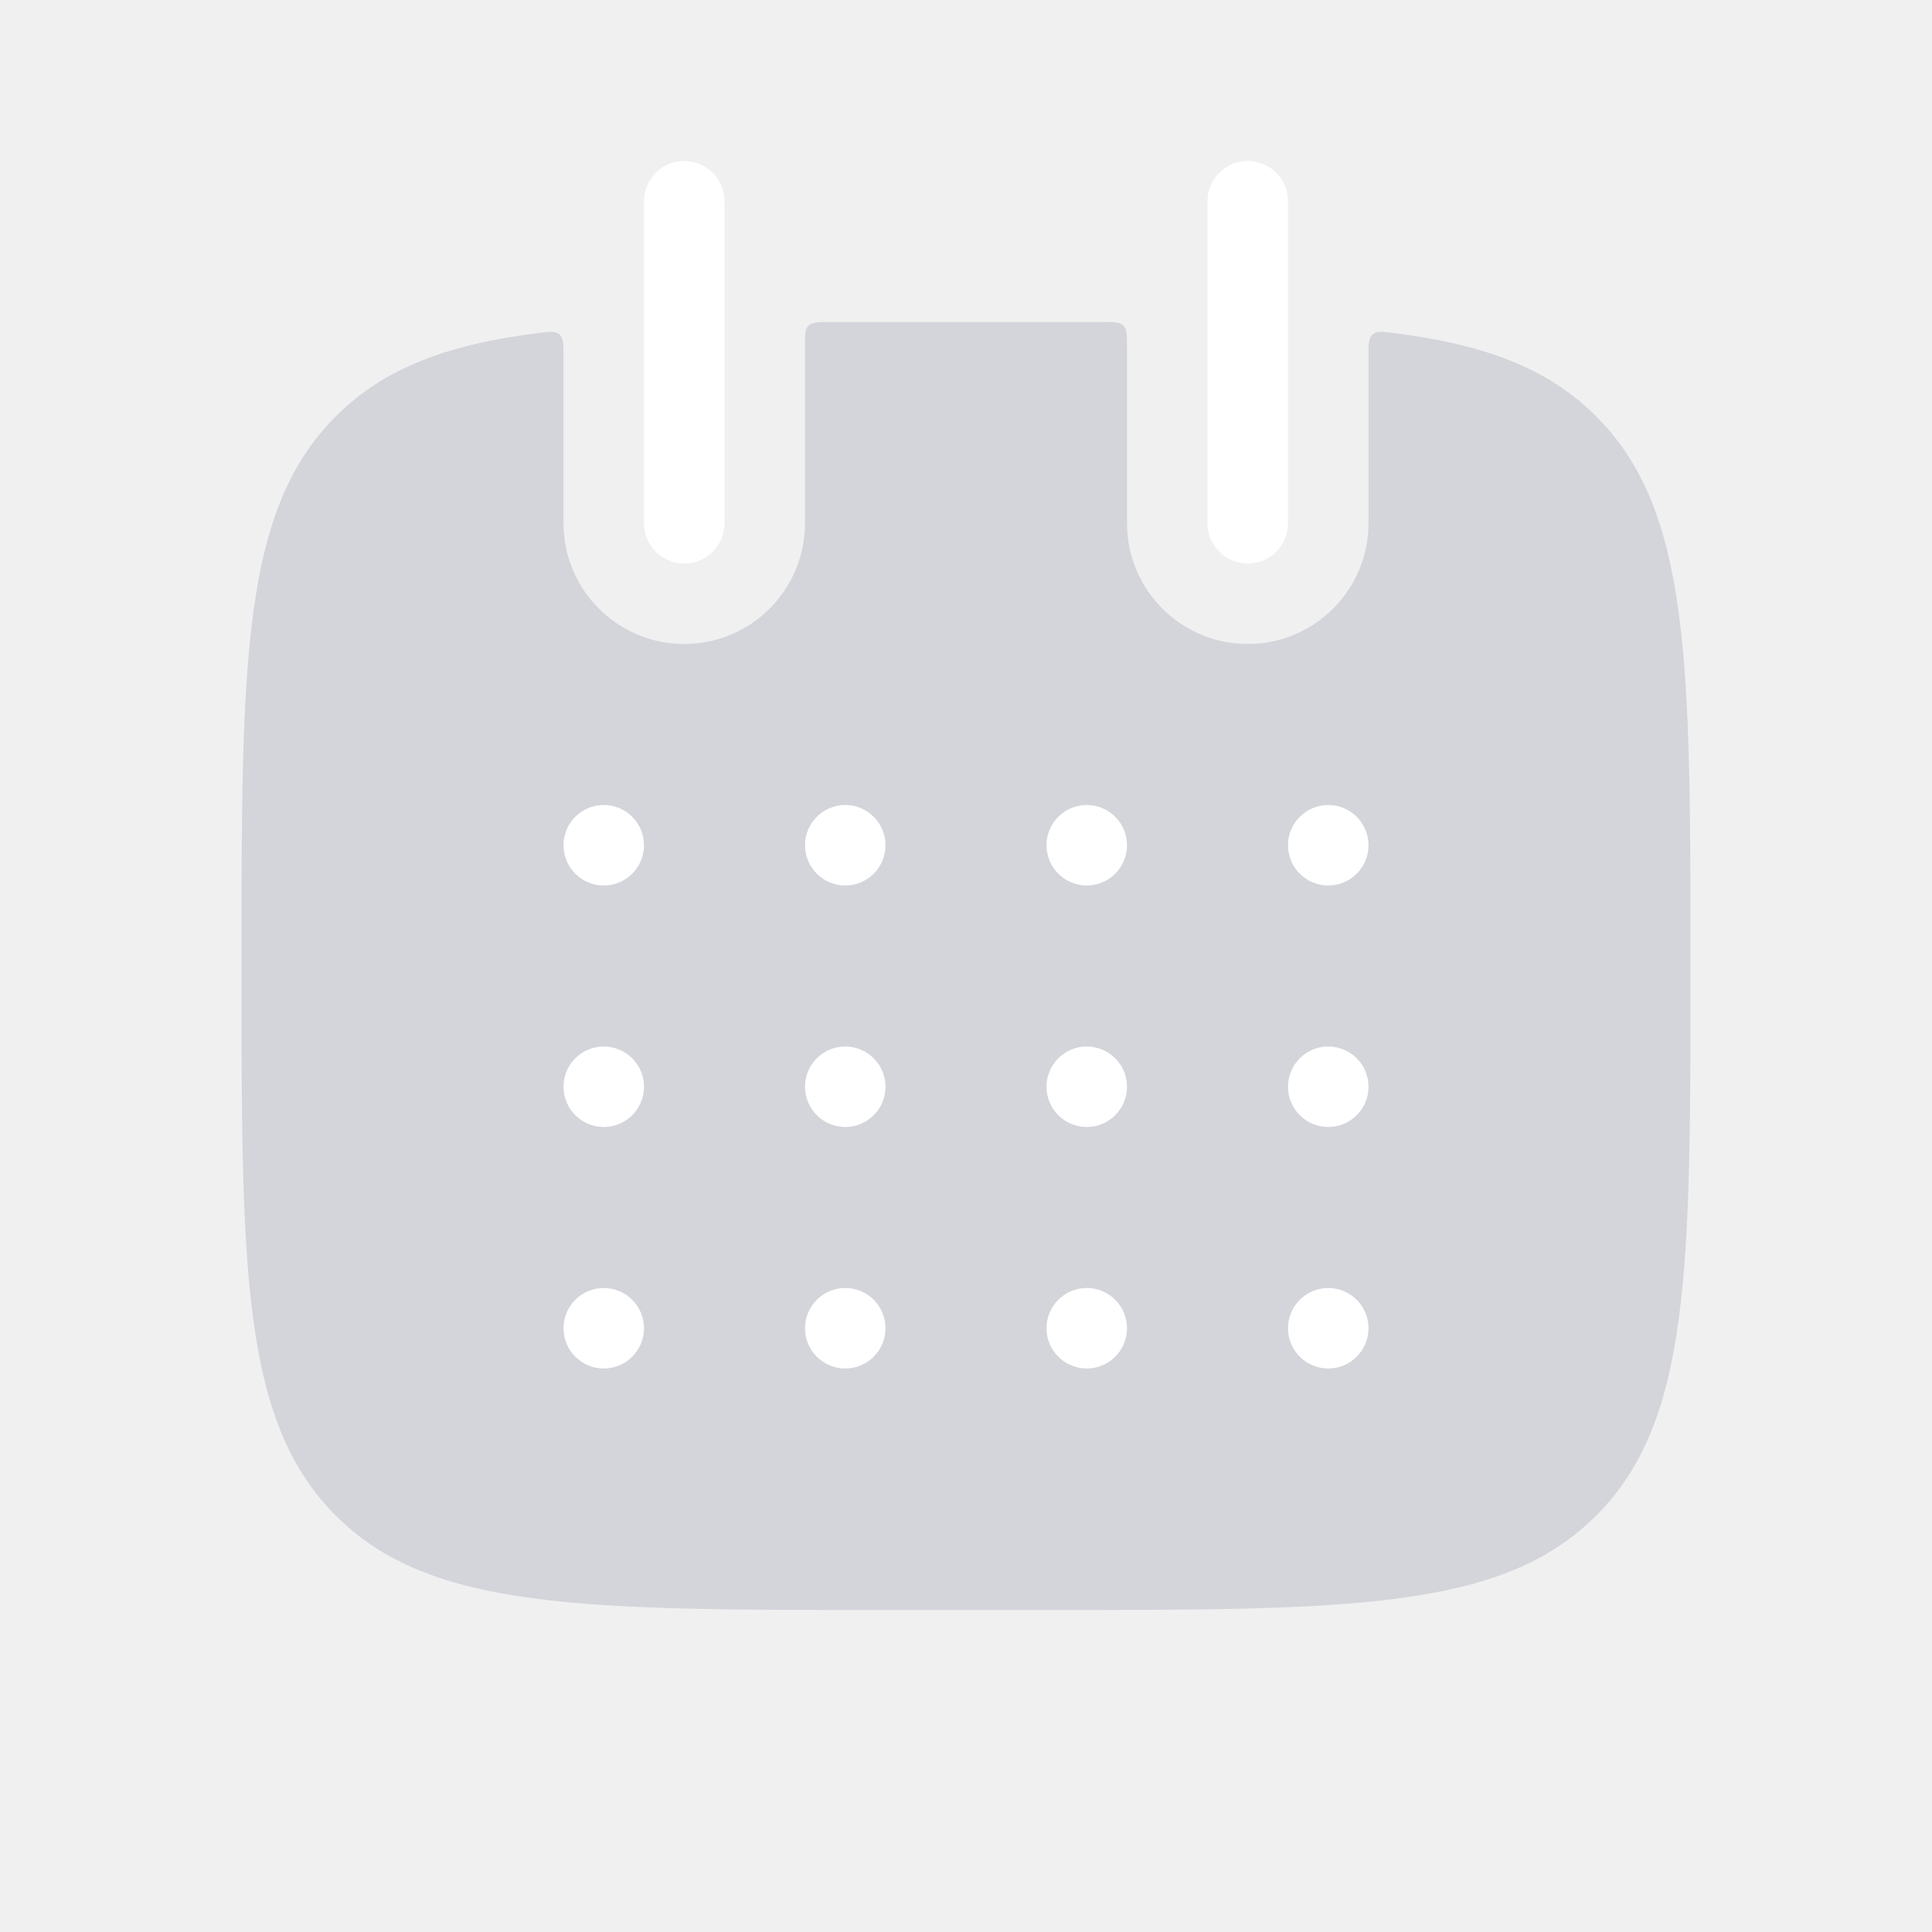
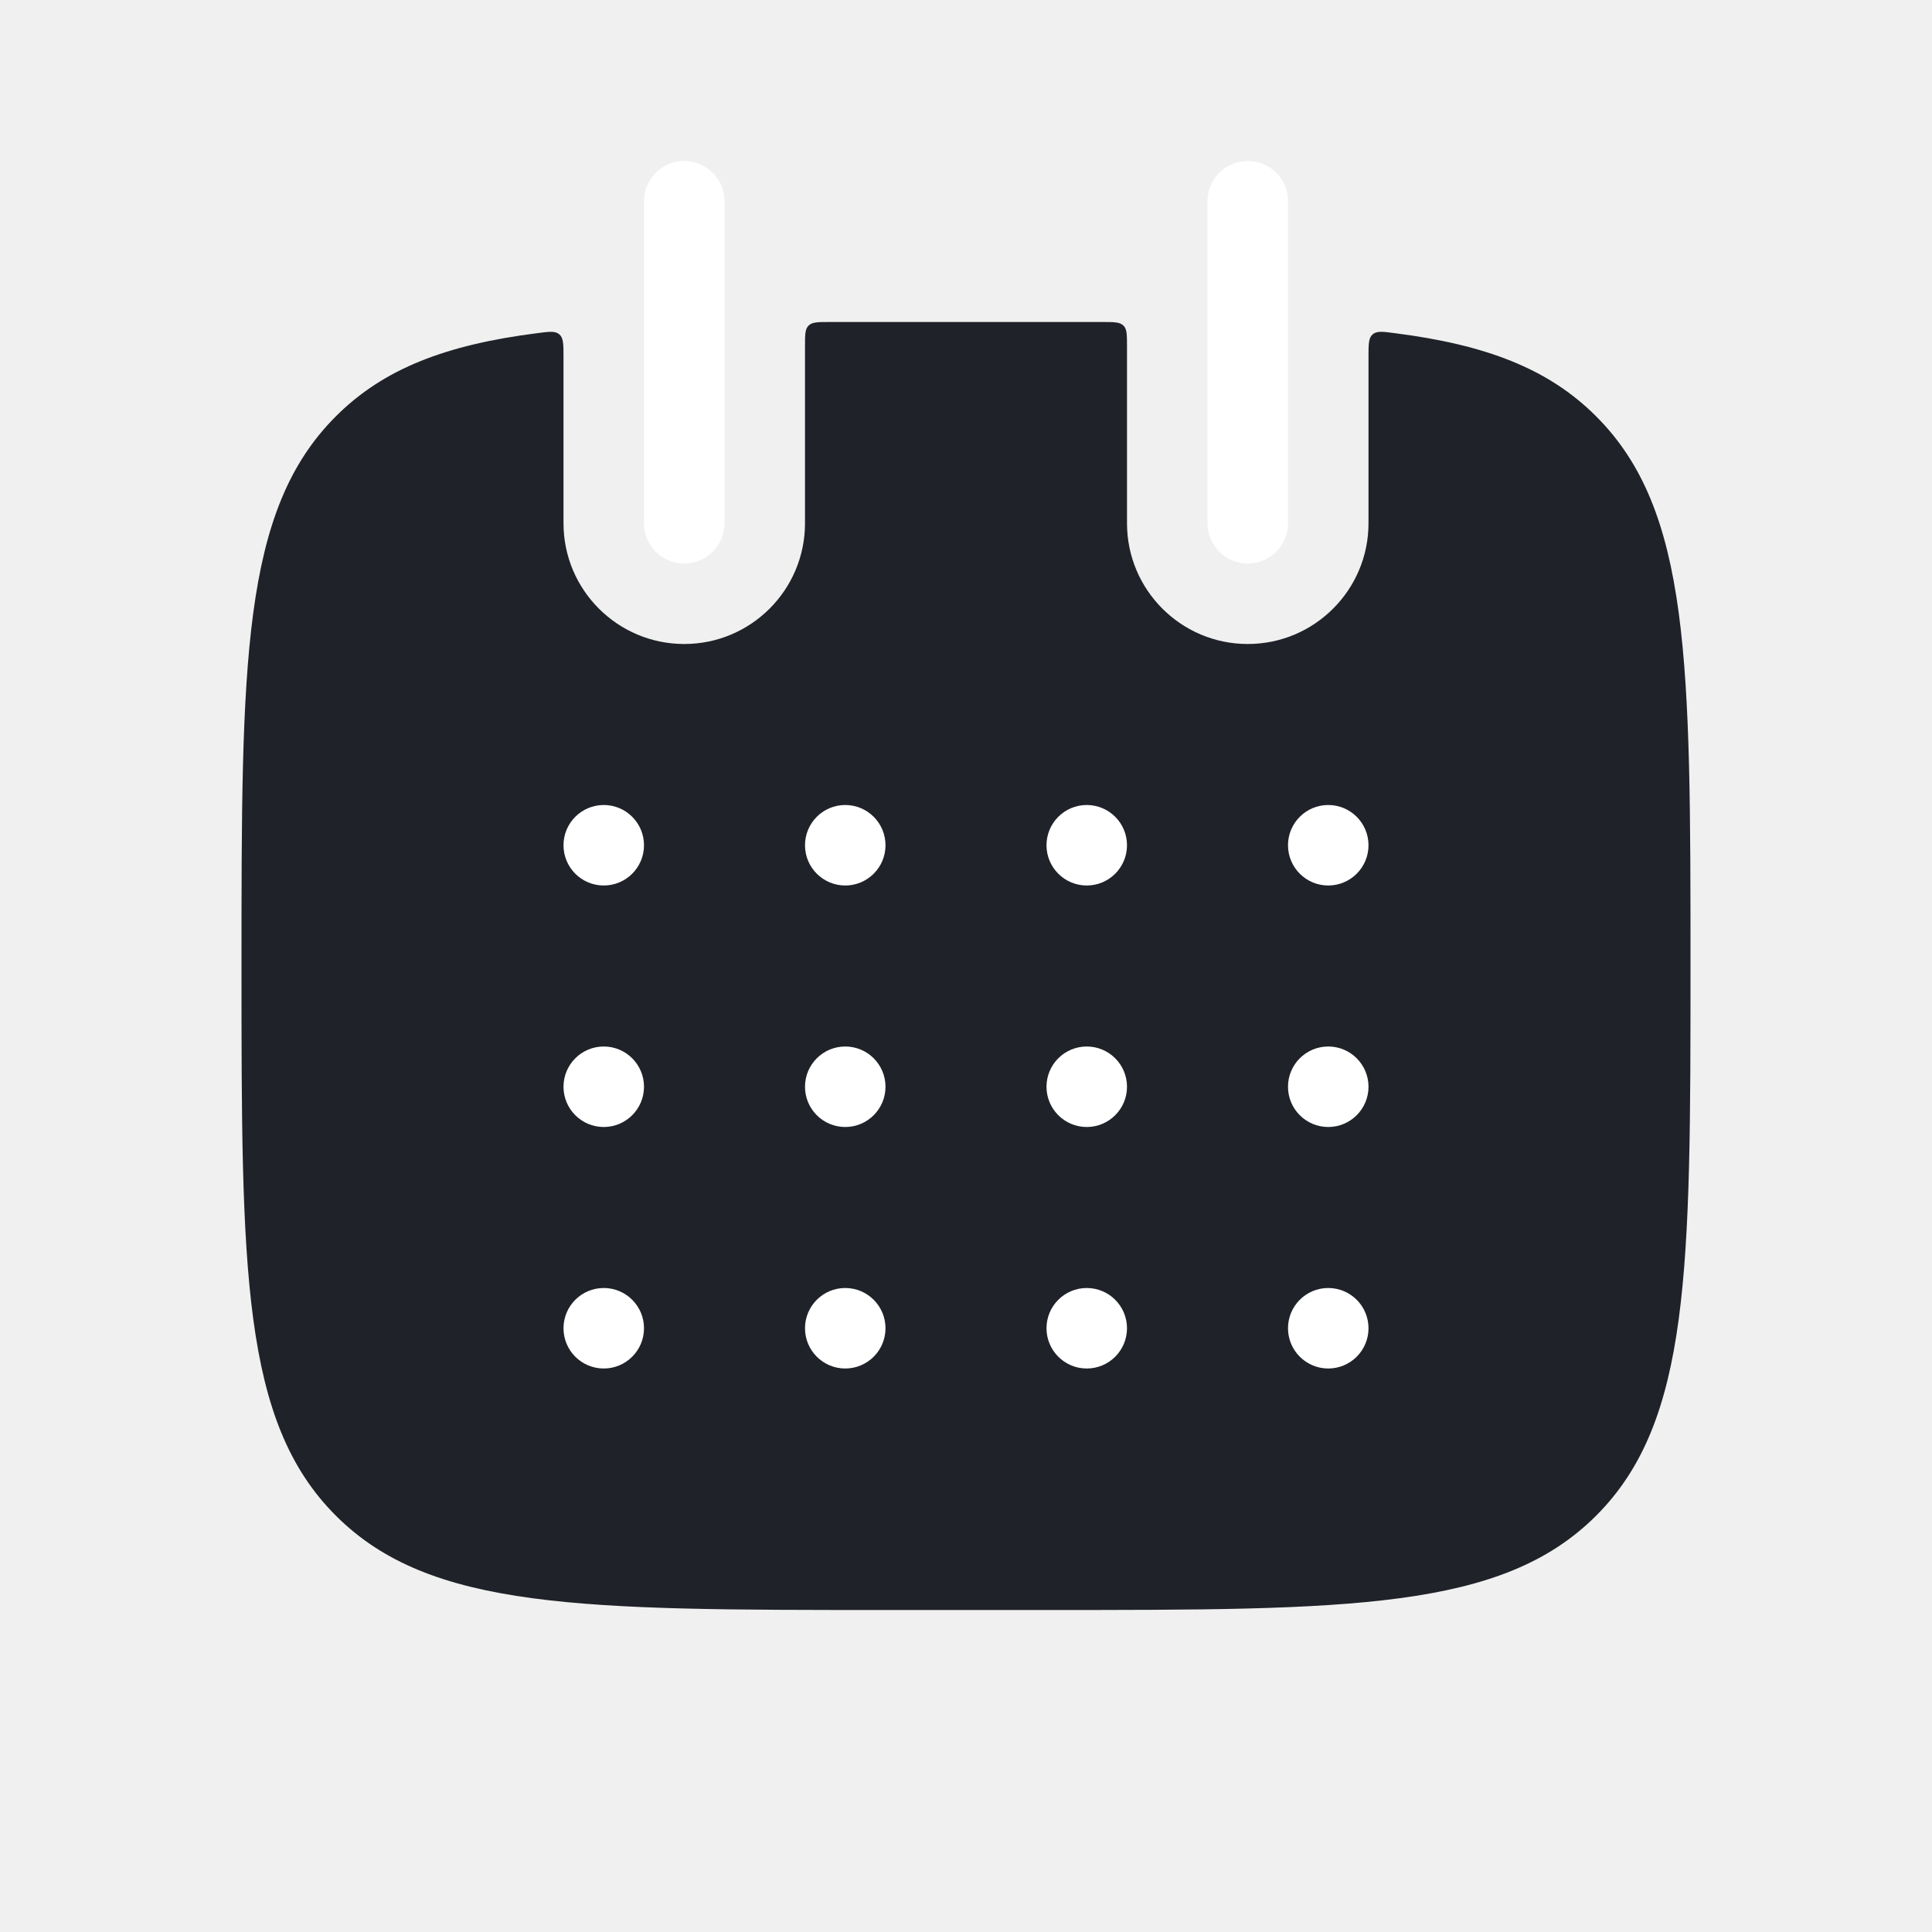
<svg xmlns="http://www.w3.org/2000/svg" width="24" height="24" viewBox="0 0 24 24" fill="none">
-   <path fill-rule="evenodd" clip-rule="evenodd" d="M7 4.432C7 4.277 7 4.199 6.949 4.154C6.898 4.109 6.822 4.119 6.671 4.139C5.55 4.282 4.768 4.575 4.172 5.172C3 6.343 3 8.229 3 12C3 15.771 3 17.657 4.172 18.828C5.343 20 7.229 20 11 20H13C16.771 20 18.657 20 19.828 18.828C21 17.657 21 15.771 21 12C21 8.229 21 6.343 19.828 5.172C19.232 4.575 18.45 4.282 17.329 4.139C17.178 4.119 17.102 4.109 17.051 4.154C17 4.199 17 4.277 17 4.432L17 6.5C17 7.328 16.328 8 15.5 8C14.672 8 14 7.328 14 6.5L14 4.3C14 4.159 14 4.088 13.956 4.045C13.912 4.001 13.842 4 13.701 4C13.475 4 13.241 4 13 4H11C10.759 4 10.525 4 10.299 4C10.158 4 10.088 4.001 10.044 4.045C10 4.088 10 4.159 10 4.3L10 6.5C10 7.328 9.328 8 8.5 8C7.672 8 7 7.328 7 6.5L7 4.432Z" fill="#7E869E" fill-opacity="0.25" />
+   <path fill-rule="evenodd" clip-rule="evenodd" d="M7 4.432C7 4.277 7 4.199 6.949 4.154C6.898 4.109 6.822 4.119 6.671 4.139C5.55 4.282 4.768 4.575 4.172 5.172C3 6.343 3 8.229 3 12C3 15.771 3 17.657 4.172 18.828C5.343 20 7.229 20 11 20H13C16.771 20 18.657 20 19.828 18.828C21 17.657 21 15.771 21 12C21 8.229 21 6.343 19.828 5.172C19.232 4.575 18.45 4.282 17.329 4.139C17.178 4.119 17.102 4.109 17.051 4.154C17 4.199 17 4.277 17 4.432L17 6.5C17 7.328 16.328 8 15.5 8C14.672 8 14 7.328 14 6.5L14 4.3C14 4.159 14 4.088 13.956 4.045C13.912 4.001 13.842 4 13.701 4C13.475 4 13.241 4 13 4H11C10.759 4 10.525 4 10.299 4C10.158 4 10.088 4.001 10.044 4.045C10 4.088 10 4.159 10 4.3L10 6.5C10 7.328 9.328 8 8.5 8C7.672 8 7 7.328 7 6.5L7 4.432Z" fill="#1F2228" />
  <path d="M8.5 2.5L8.5 6.5" stroke="white" stroke-linecap="round" />
  <path d="M15.5 2.5L15.5 6.5" stroke="white" stroke-linecap="round" />
  <circle cx="7.5" cy="10.5" r="0.5" fill="white" />
  <circle cx="10.5" cy="10.5" r="0.5" fill="white" />
  <circle cx="13.5" cy="10.5" r="0.5" fill="white" />
  <circle cx="16.5" cy="10.5" r="0.5" fill="white" />
  <circle cx="7.5" cy="13.5" r="0.5" fill="white" />
  <circle cx="10.5" cy="13.5" r="0.5" fill="white" />
  <circle cx="13.5" cy="13.5" r="0.5" fill="white" />
  <circle cx="16.5" cy="13.5" r="0.5" fill="white" />
  <circle cx="7.5" cy="16.5" r="0.5" fill="white" />
  <circle cx="10.5" cy="16.5" r="0.5" fill="white" />
  <circle cx="13.5" cy="16.5" r="0.5" fill="white" />
  <circle cx="16.5" cy="16.5" r="0.5" fill="white" />
</svg>
